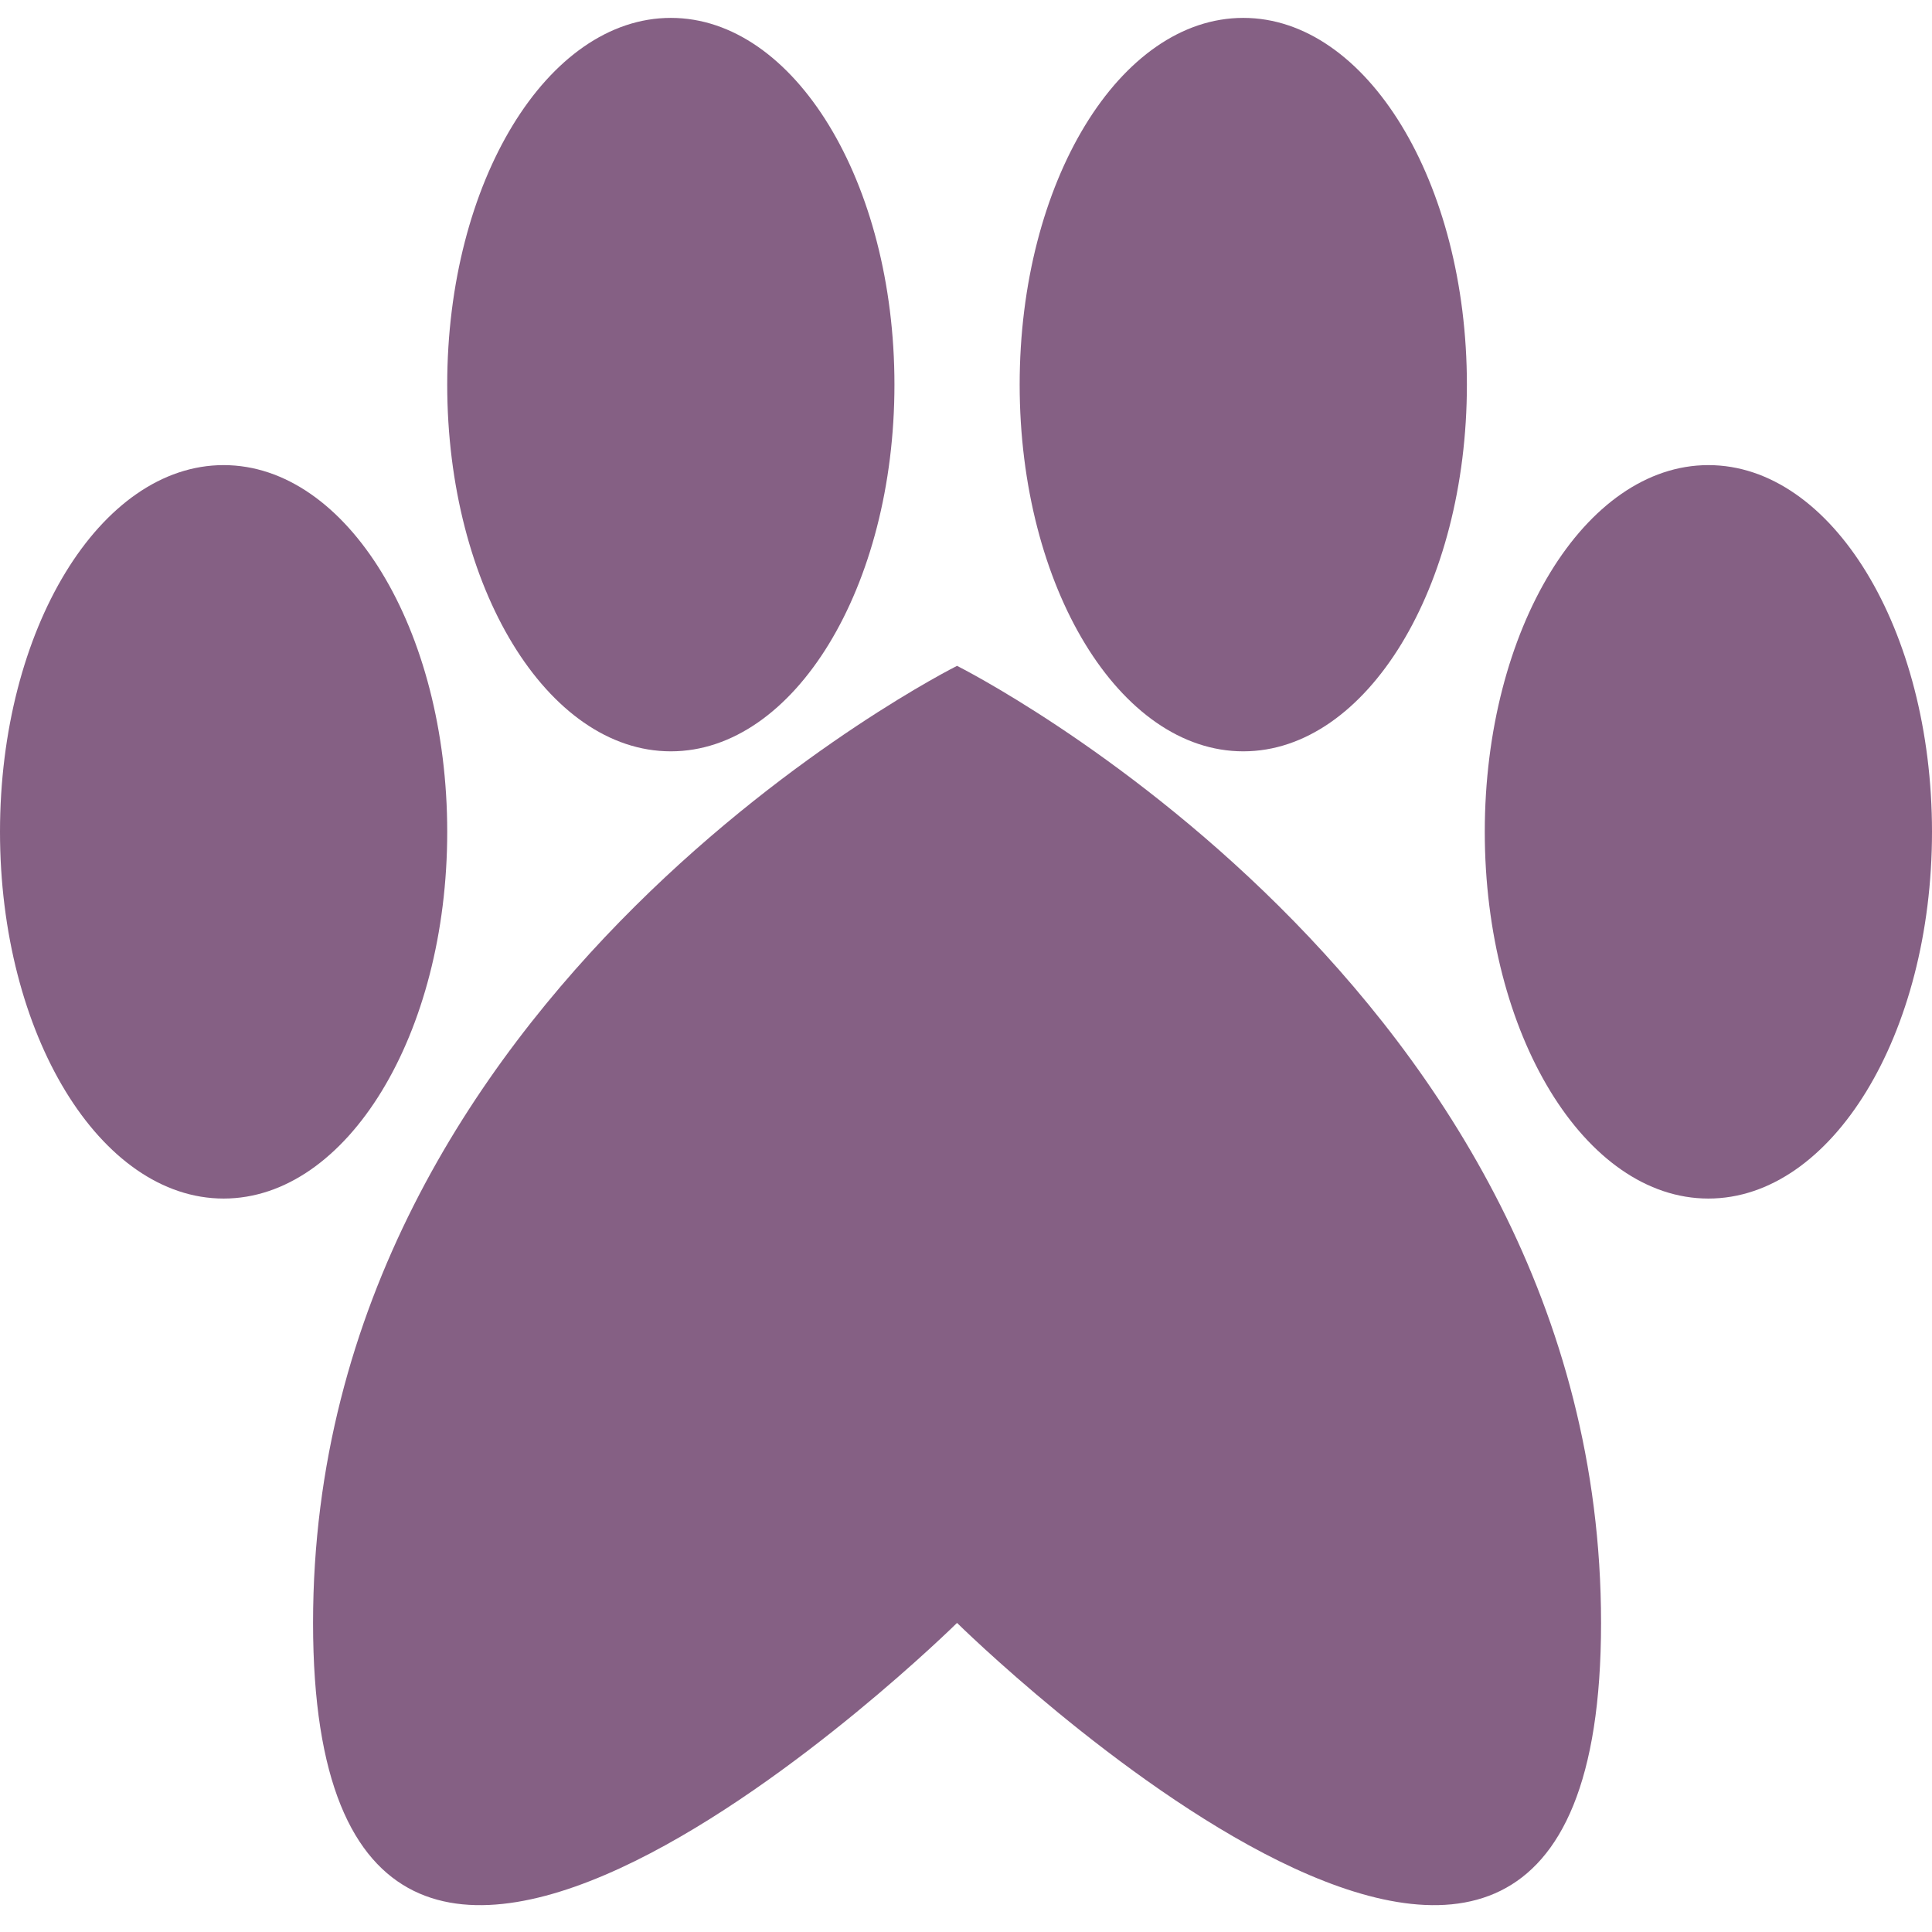
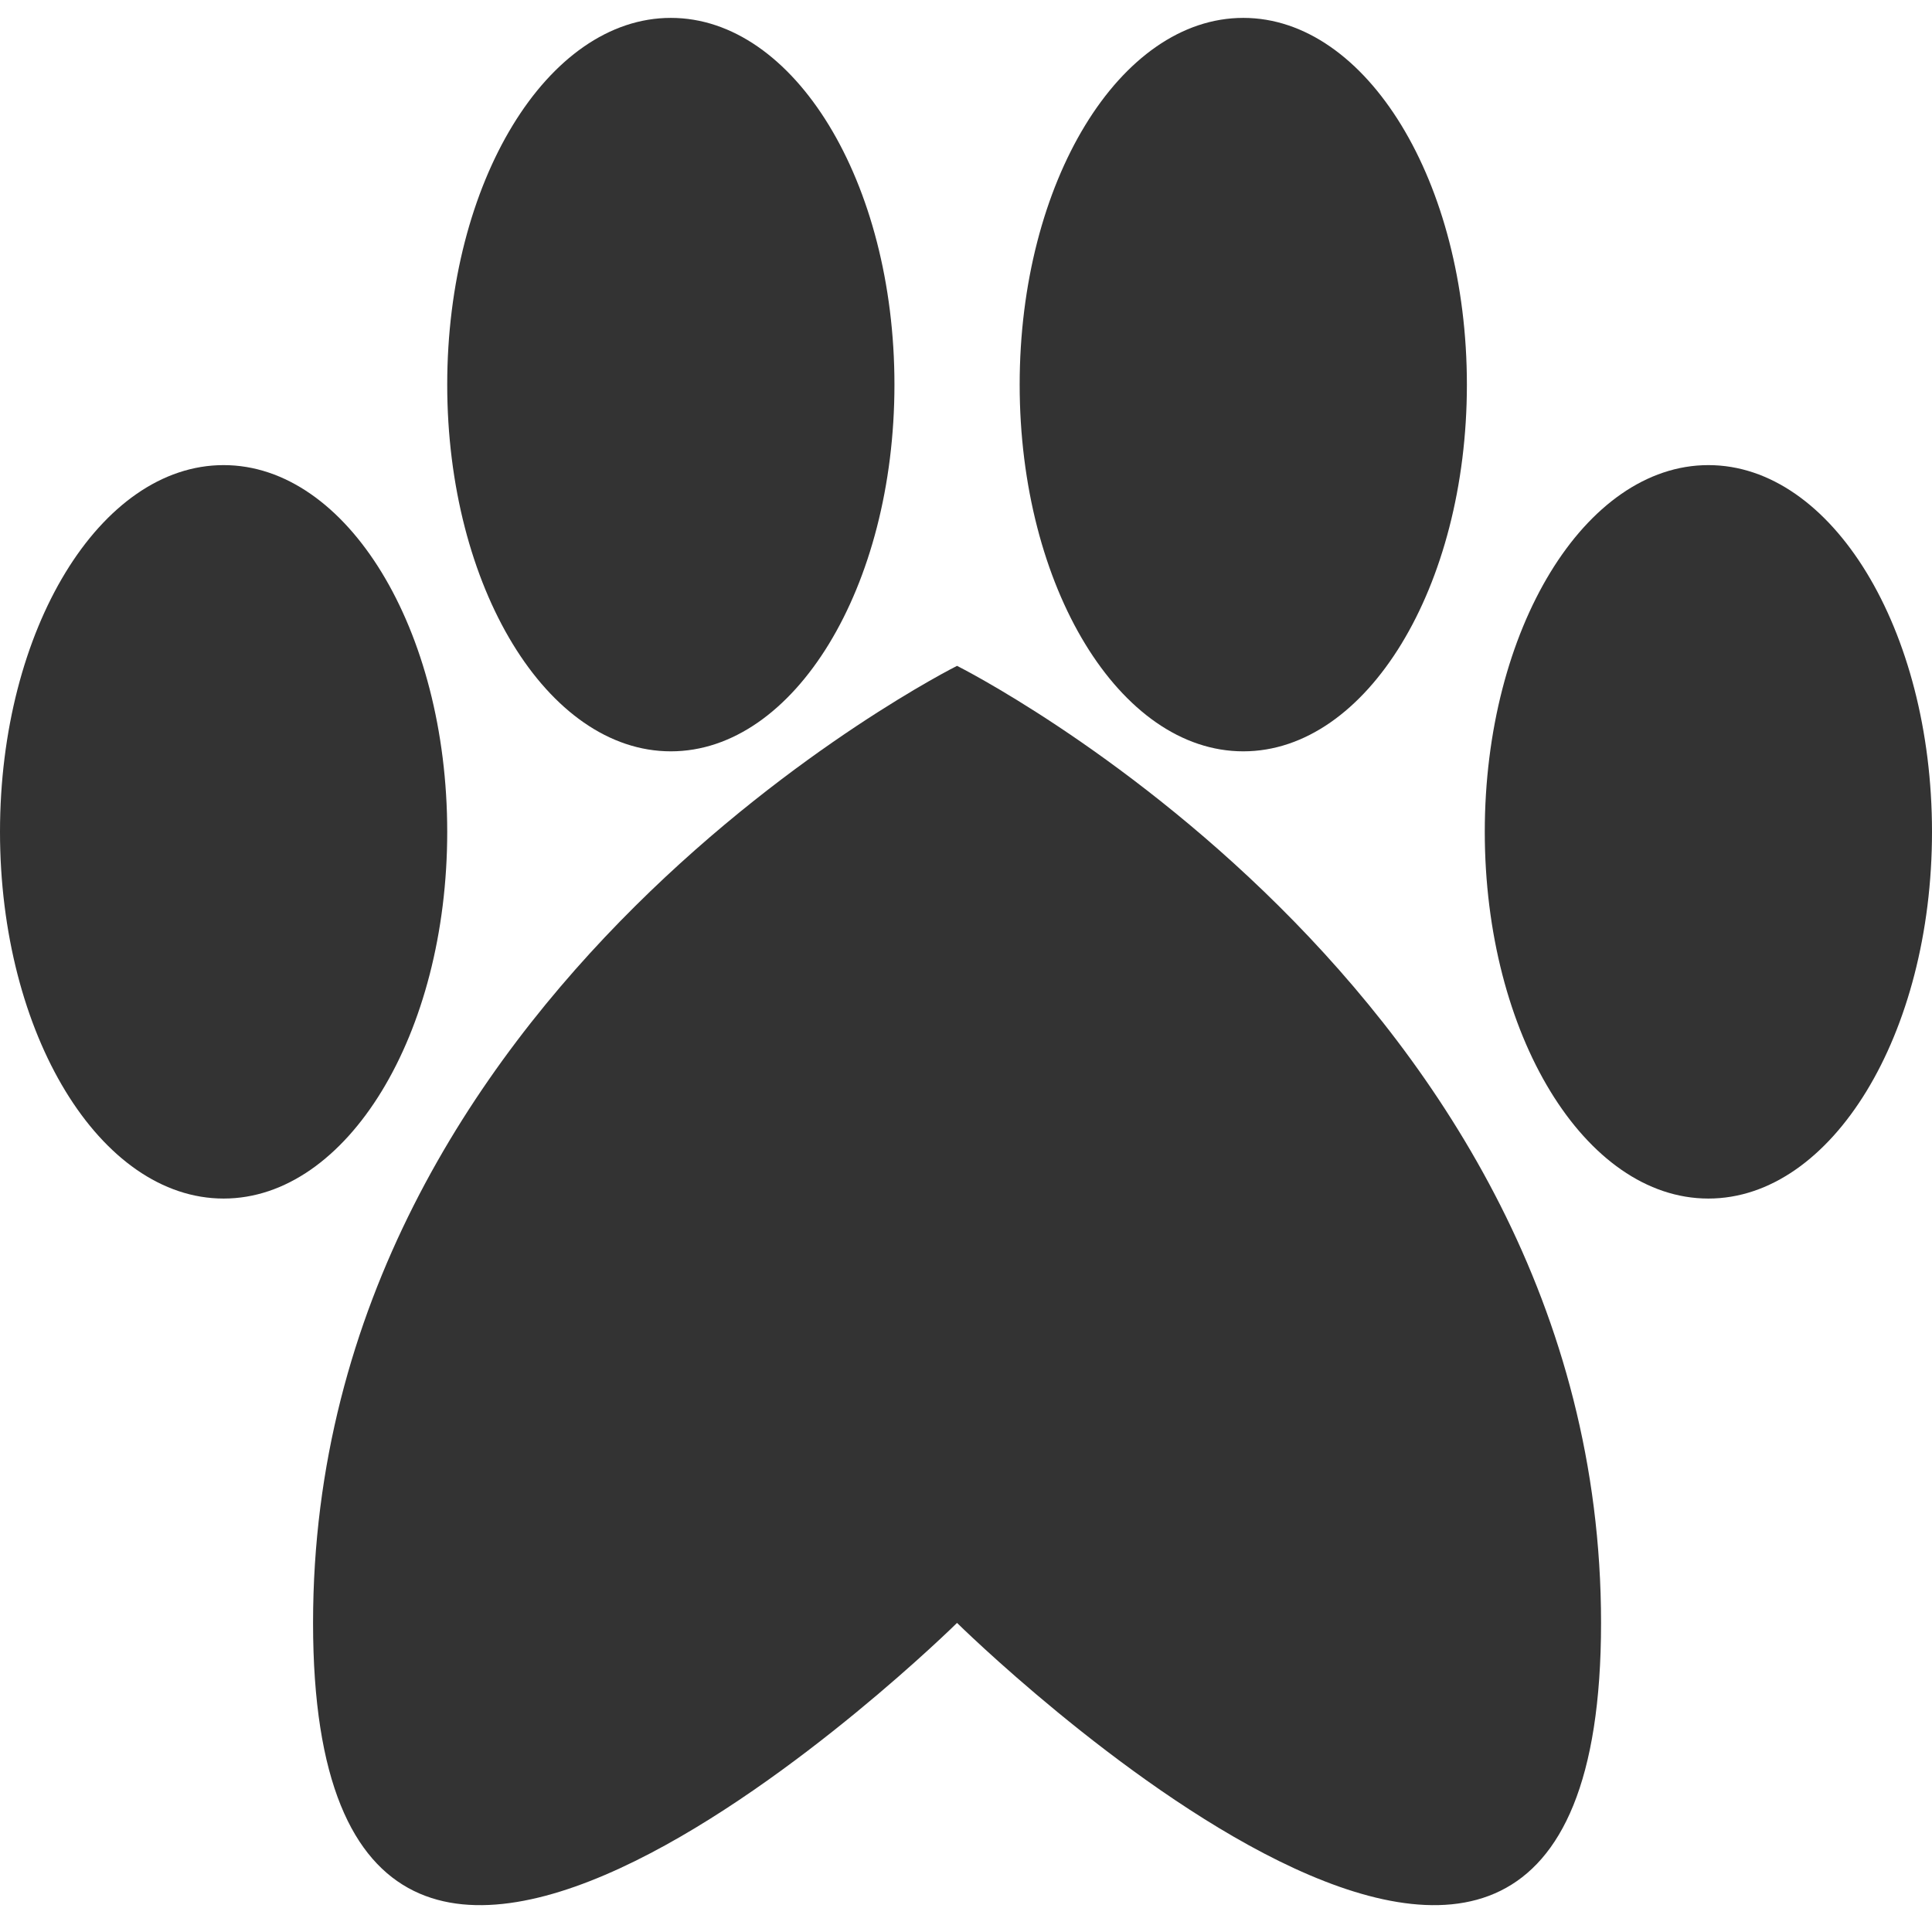
<svg xmlns="http://www.w3.org/2000/svg" height="30" width="30" viewBox="0 0 108 106" style="transform">
-   <g fill="#856084">
-     <path d="M53.499 36.222C53.499 36.222 89.5 54.222 89.5 89.722C89.5 125.222 53.499 89.722 53.499 89.722C53.499 89.722 17.5 125.222 17.5 89.722C17.5 54.222 53.499 36.222 53.499 36.222Z" fill="#856084" />
-     <ellipse cx="37.5" cy="20.5" rx="12.5" ry="20.5" fill="#856084" />
-     <ellipse cx="12.5" cy="45.5" rx="12.5" ry="20.5" fill="#856084" />
-     <ellipse cx="95.5" cy="45.5" rx="12.5" ry="20.5" fill="#856084" />
-     <ellipse cx="69.5" cy="20.5" rx="12.5" ry="20.5" fill="#856084" />
+   <g fill="#333333">
+     <path d="M53.499 36.222C53.499 36.222 89.5 54.222 89.5 89.722C89.5 125.222 53.499 89.722 53.499 89.722C53.499 89.722 17.5 125.222 17.5 89.722C17.5 54.222 53.499 36.222 53.499 36.222Z" fill="#333333" />
+     <ellipse cx="37.5" cy="20.5" rx="12.5" ry="20.5" fill="#333333" />
+     <ellipse cx="12.5" cy="45.5" rx="12.5" ry="20.5" fill="#333333" />
+     <ellipse cx="95.5" cy="45.5" rx="12.5" ry="20.5" fill="#333333" />
+     <ellipse cx="69.5" cy="20.5" rx="12.5" ry="20.5" fill="#333333" />
  </g>
</svg>
